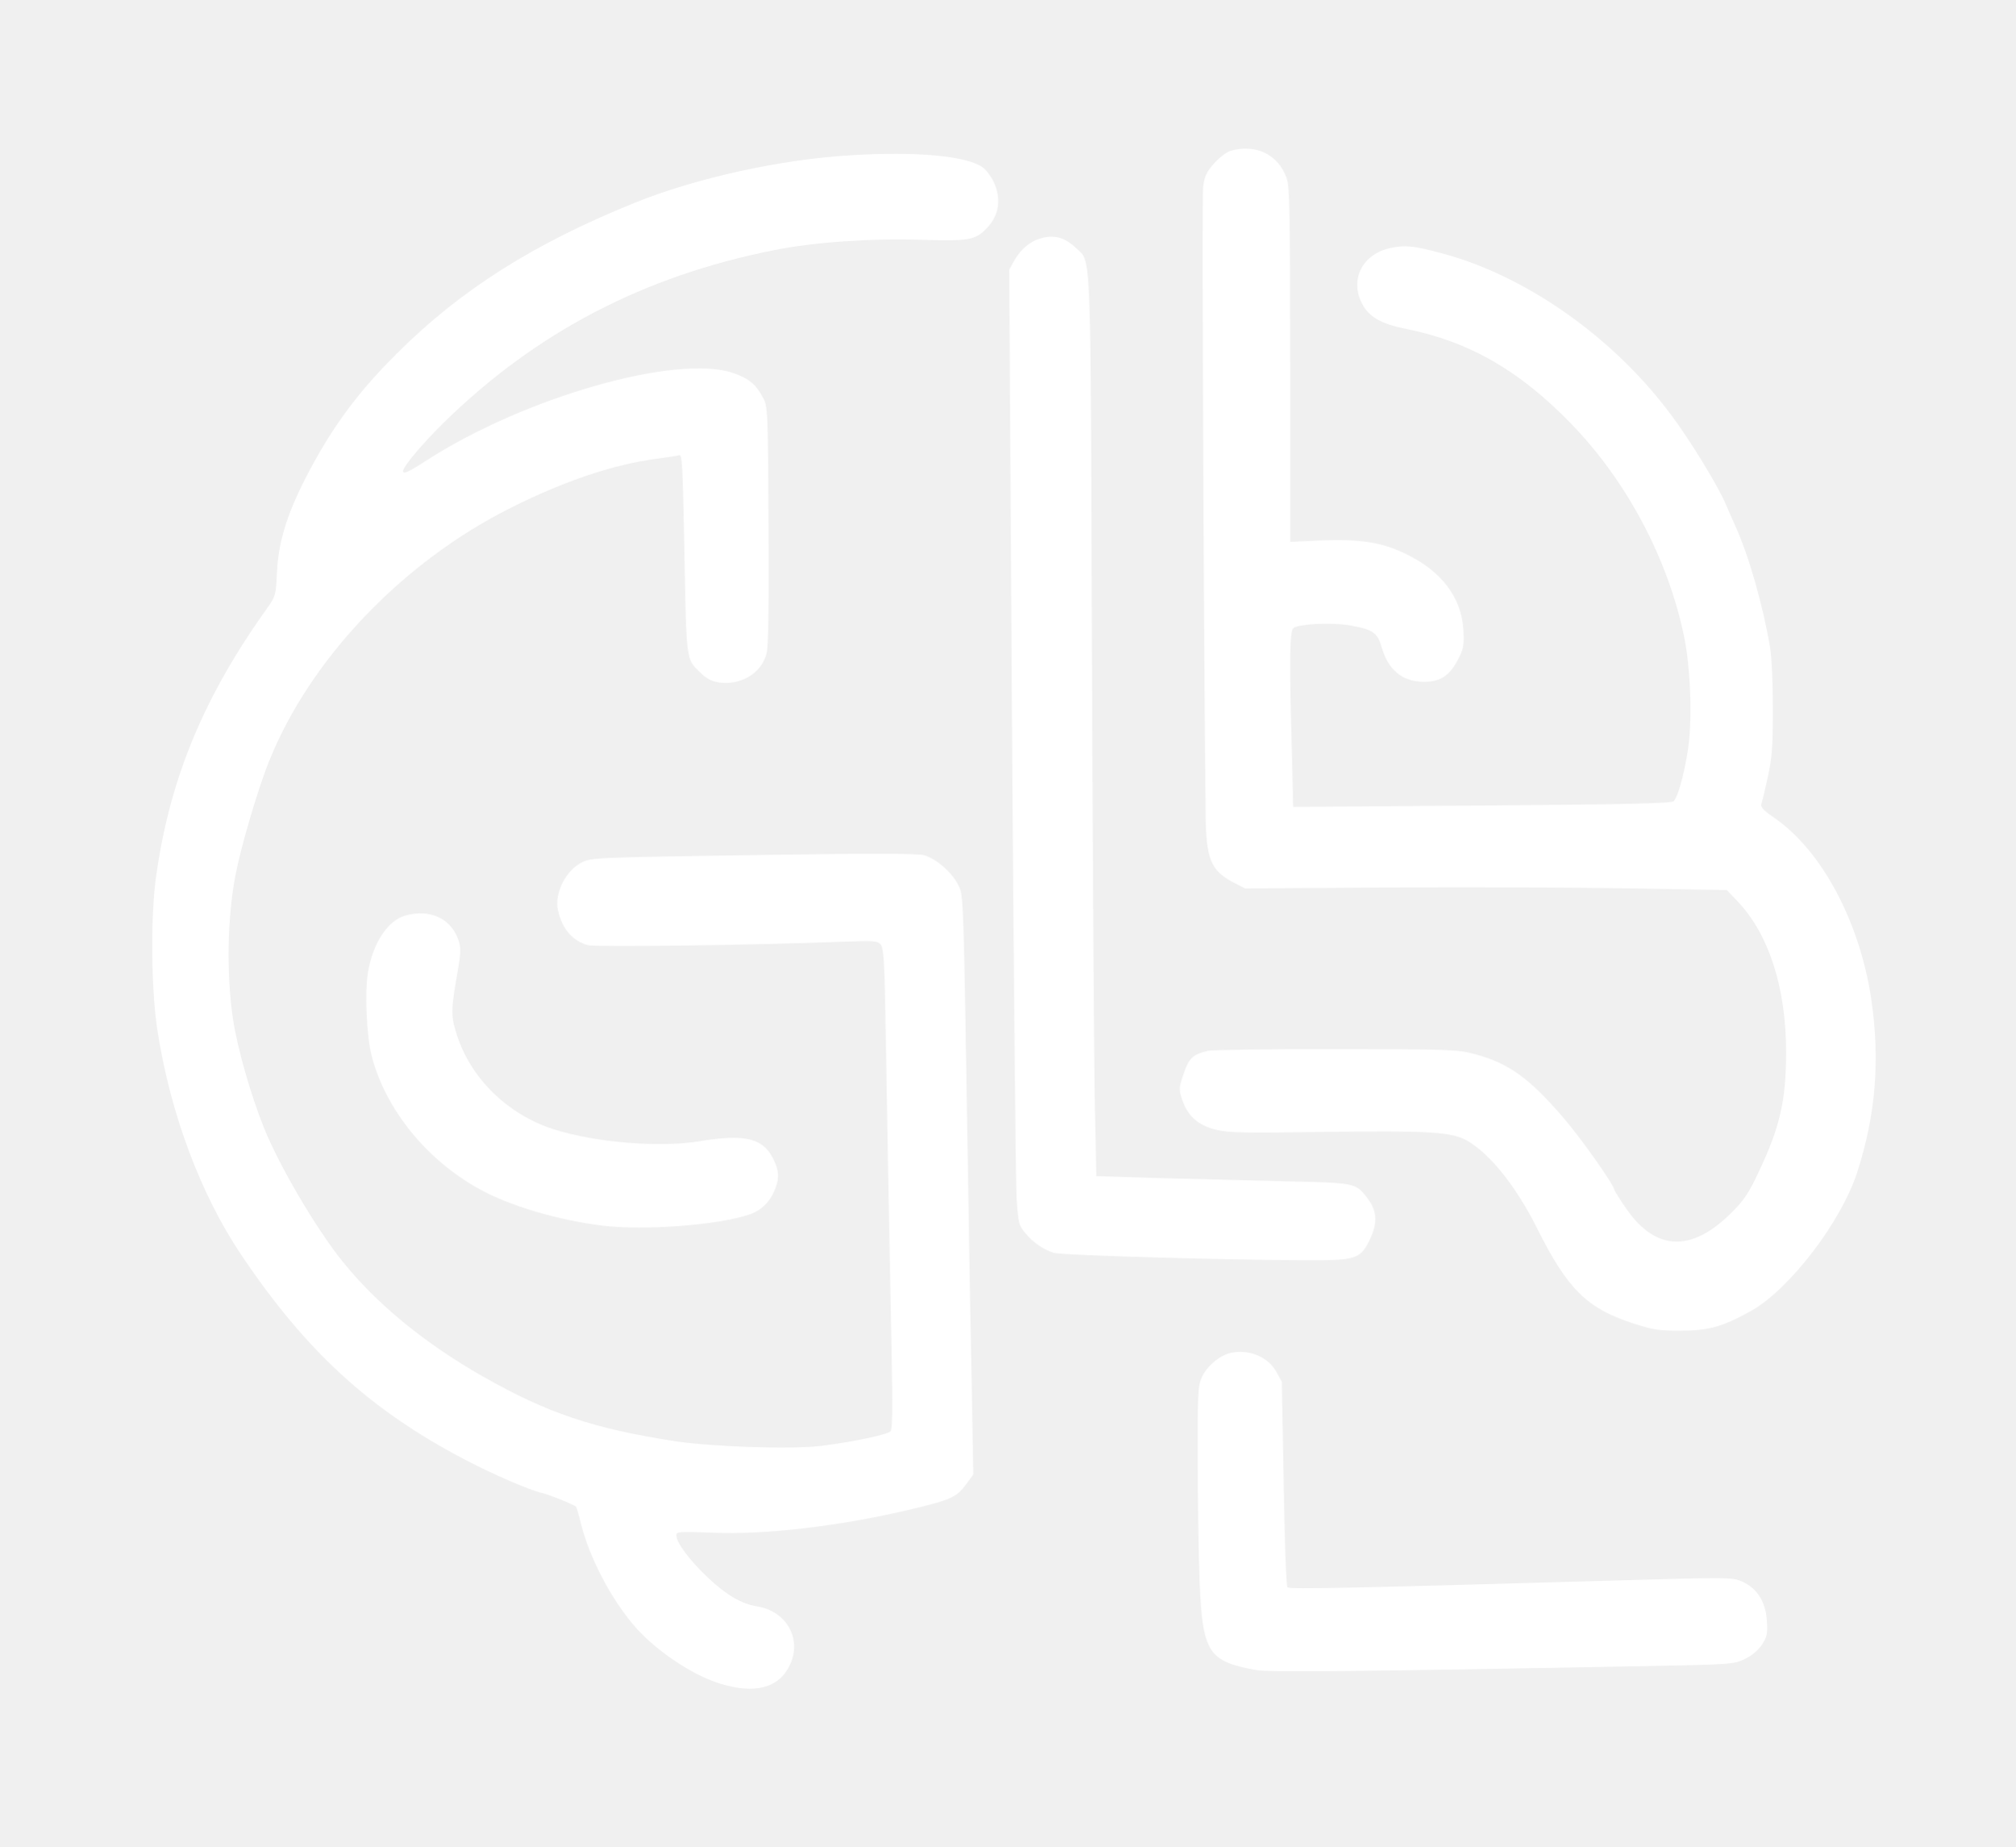
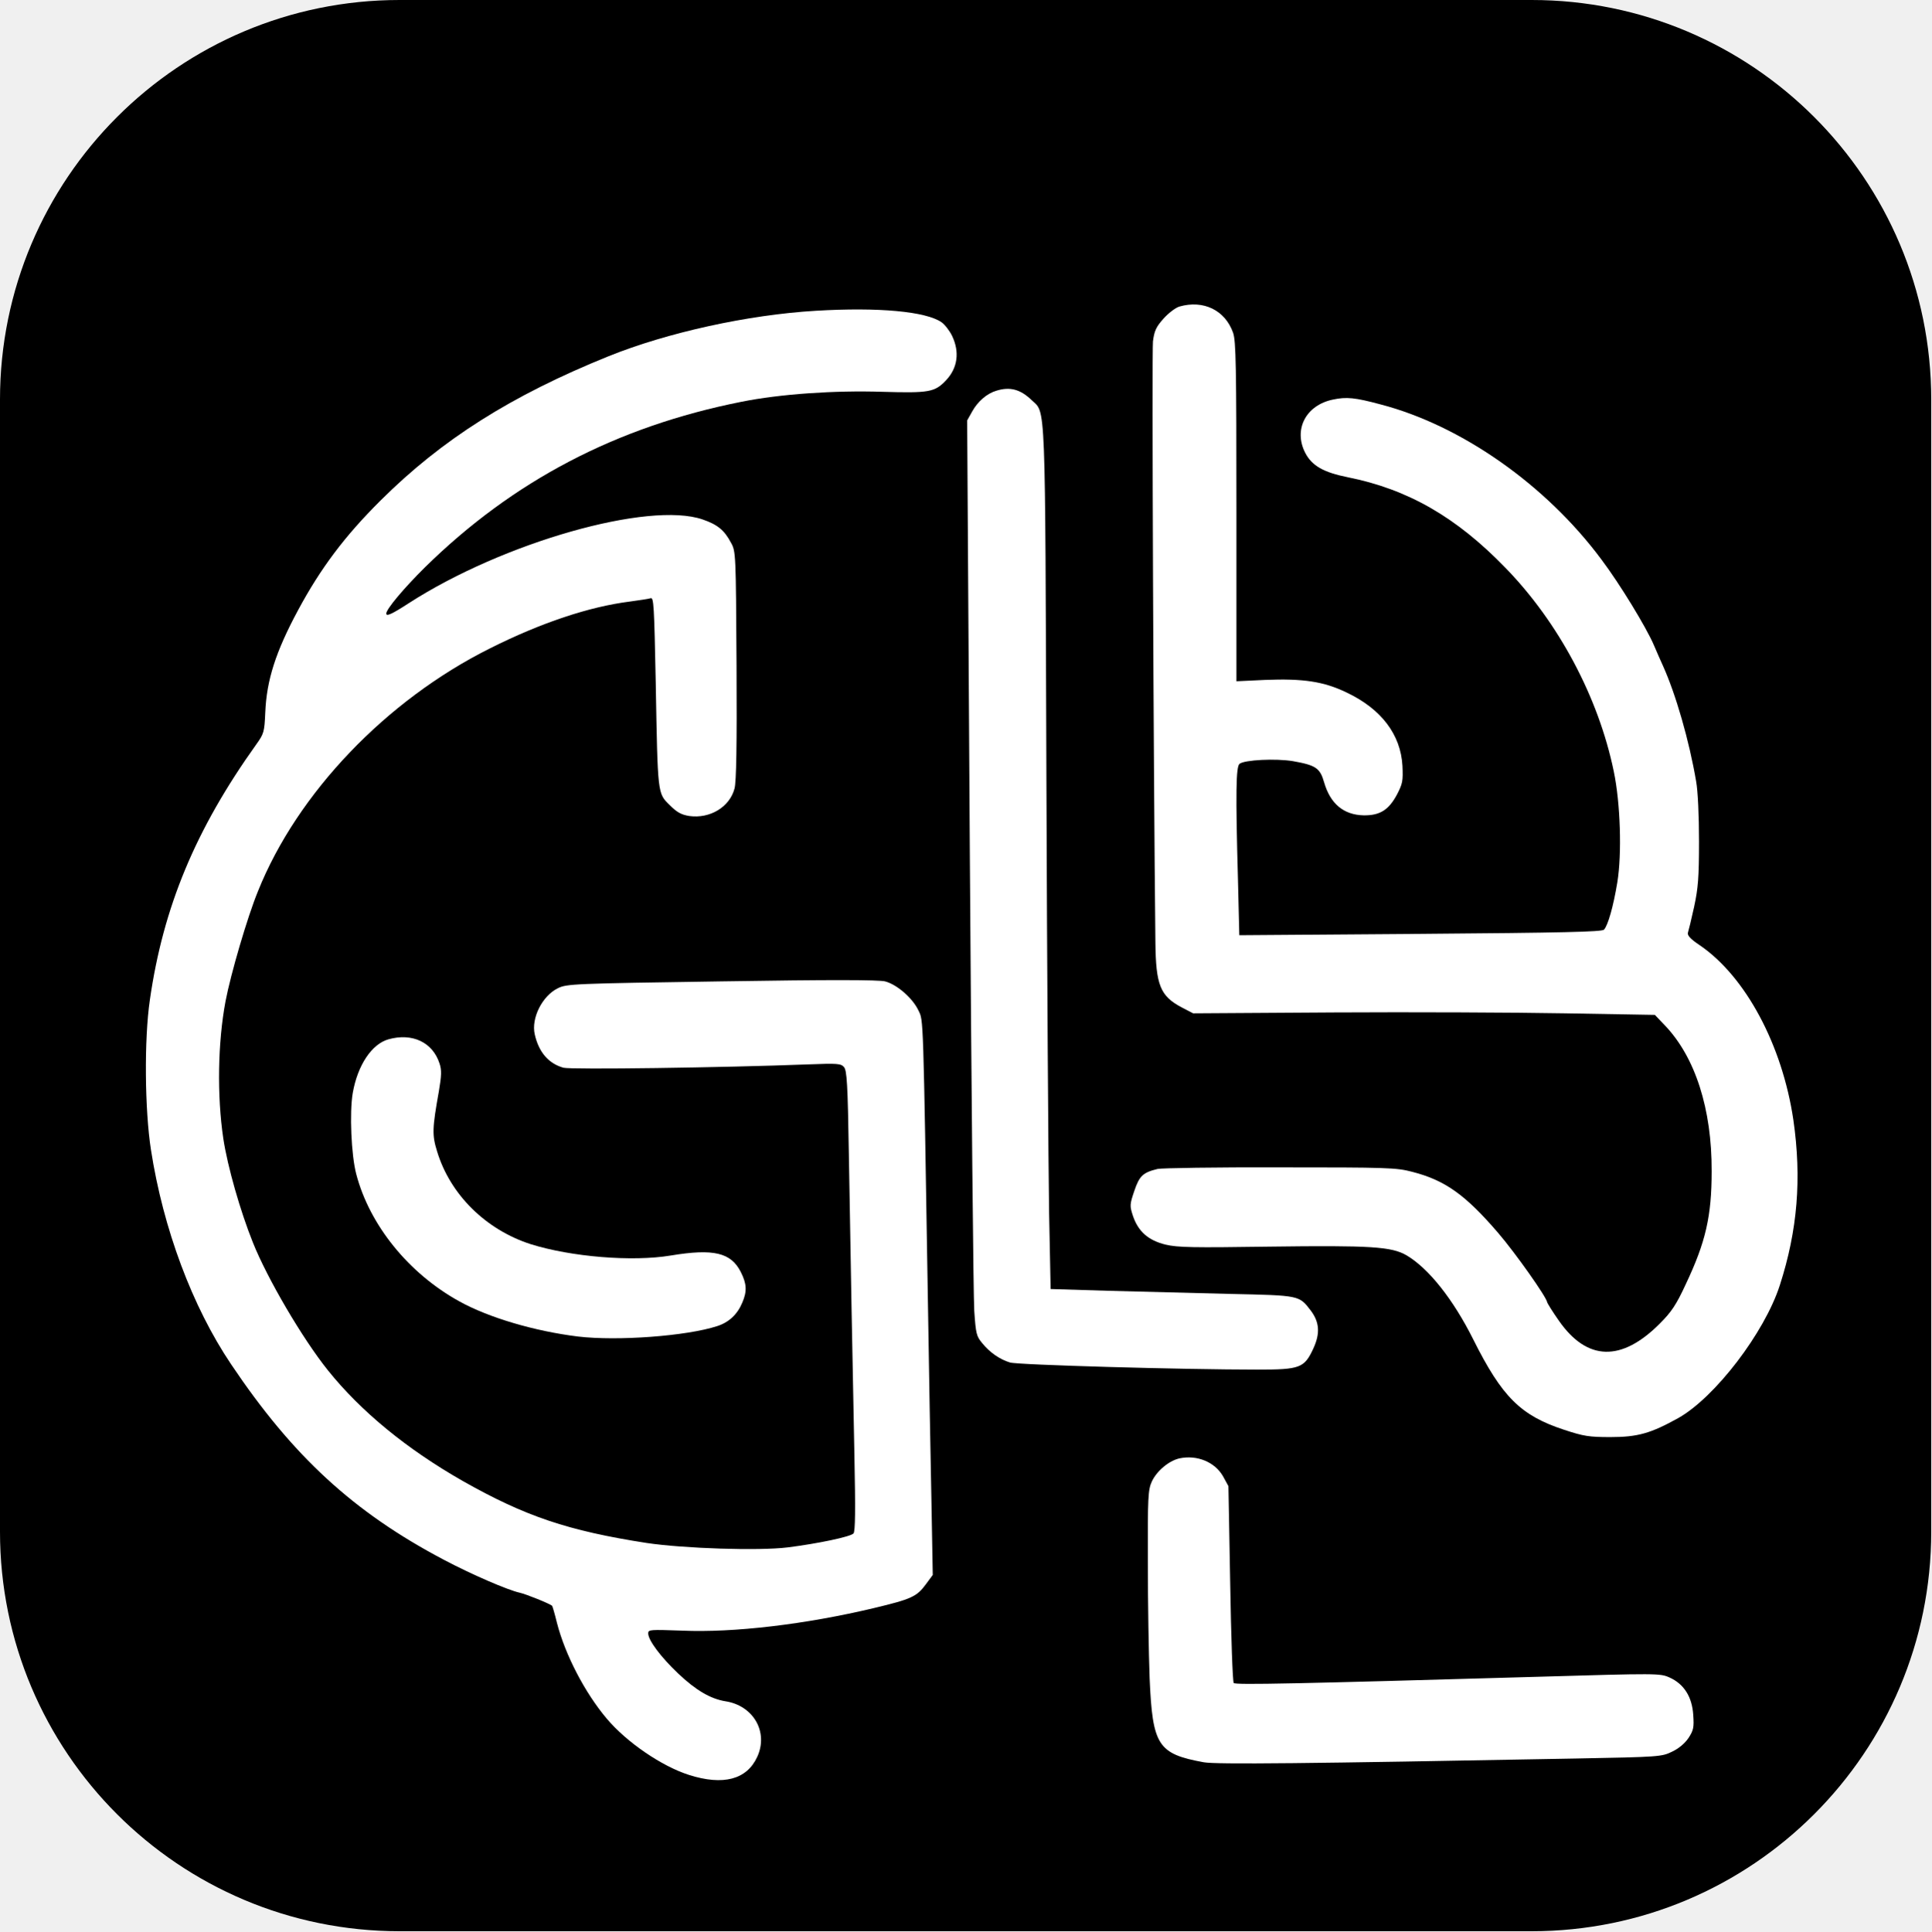
- <svg xmlns="http://www.w3.org/2000/svg" version="1.0" width="870pt" height="797pt" viewBox="0 0 870 797" preserveAspectRatio="xMidYMid meet">
-   <g transform="translate(0,797) scale(0.1,-0.1)" fill="#FFFFFF" stroke="none">
+ <svg xmlns="http://www.w3.org/2000/svg" version="1.0" width="870pt" height="870pt" viewBox="0 0 870 870" preserveAspectRatio="xMidYMid meet">
+   <rect x="0" y="0" width="870" height="870" rx="180" ry="180" fill="#000000" />
+   <g transform="translate(0,870) scale(0.1,-0.1)" fill="#FFFFFF" stroke="none">
    <path d="M5313 7319 c-17 -5 -50 -30 -72 -55 -33 -37 -41 -55 -47 -102 -5 -43 2 -1892 11 -2707 2 -193 22 -242 118 -293 l52 -27 635 4 c349 2 817 0 1040 -4 l405 -7 45 -47 c137 -143 212 -377 211 -657 0 -203 -27 -320 -117 -510 -42 -91 -64 -124 -116 -176 -173 -174 -328 -170 -455 12 -29 41 -52 79 -53 83 -1 21 -142 221 -221 313 -148 172 -239 237 -387 275 -72 19 -112 20 -597 20 -286 1 -533 -3 -550 -7 -66 -16 -82 -31 -105 -99 -21 -62 -21 -67 -6 -113 24 -70 69 -110 147 -129 55 -13 123 -14 470 -9 454 6 548 0 615 -39 99 -58 210 -197 301 -379 130 -260 214 -343 409 -407 88 -29 112 -33 209 -33 123 0 182 17 306 86 165 93 388 384 457 598 80 248 99 481 61 745 -50 337 -215 646 -422 787 -42 28 -56 44 -53 56 3 9 16 62 28 117 18 84 22 132 22 295 0 115 -5 226 -13 270 -31 183 -92 394 -150 522 -11 24 -29 65 -40 91 -34 80 -154 277 -237 387 -249 335 -630 603 -994 698 -115 31 -154 35 -215 22 -122 -25 -179 -135 -125 -240 30 -58 82 -88 192 -110 270 -54 488 -179 709 -407 240 -246 420 -584 489 -918 30 -143 37 -371 16 -500 -18 -109 -42 -193 -60 -213 -10 -10 -183 -14 -828 -19 l-815 -6 -6 249 c-11 394 -9 510 7 523 22 18 164 25 241 12 102 -18 122 -31 140 -95 28 -97 88 -147 178 -149 73 -1 113 24 150 93 26 50 28 62 25 130 -8 141 -95 256 -251 330 -103 50 -196 64 -369 57 l-128 -6 0 763 c0 661 -2 769 -15 807 -36 102 -134 149 -242 118z" />
    <path d="M3675 7300 c-305 -18 -669 -98 -934 -205 -438 -177 -751 -375 -1027 -650 -161 -160 -270 -305 -372 -495 -100 -186 -141 -314 -147 -459 -4 -89 -6 -96 -41 -145 -273 -382 -419 -732 -479 -1151 -26 -177 -23 -496 5 -675 55 -355 186 -706 361 -966 278 -414 551 -666 959 -881 125 -66 287 -136 341 -148 28 -6 137 -50 146 -59 2 -2 12 -36 22 -77 37 -144 126 -315 224 -431 89 -106 248 -215 371 -254 154 -49 260 -21 307 81 52 112 -17 232 -144 251 -66 11 -132 49 -212 125 -79 75 -135 150 -135 181 0 17 10 17 153 12 231 -10 555 28 865 102 167 40 192 51 233 107 l31 42 -6 335 c-4 184 -11 592 -16 905 -21 1297 -20 1256 -42 1302 -26 56 -97 118 -151 132 -30 7 -236 8 -737 0 -668 -10 -697 -11 -737 -31 -70 -34 -121 -135 -104 -208 18 -80 62 -131 129 -150 34 -9 712 0 1103 15 131 5 147 4 161 -12 13 -15 17 -74 22 -393 8 -472 16 -919 25 -1355 5 -249 4 -343 -4 -353 -13 -15 -162 -46 -297 -63 -130 -16 -467 -5 -635 20 -354 55 -547 120 -828 279 -251 143 -459 313 -608 499 -114 142 -273 413 -338 576 -57 142 -114 342 -133 467 -29 195 -25 434 10 620 23 121 98 378 146 495 177 442 578 861 1045 1094 231 116 448 188 630 211 43 6 85 12 94 15 14 5 16 -32 23 -382 9 -503 8 -496 62 -549 33 -33 52 -44 89 -50 93 -13 182 40 204 124 8 30 11 194 9 555 -3 502 -3 513 -25 552 -30 57 -61 82 -128 105 -242 83 -898 -103 -1323 -377 -77 -50 -102 -61 -102 -47 0 20 80 115 174 208 397 390 863 634 1426 746 174 35 420 52 635 45 211 -6 236 -2 287 52 52 55 62 127 27 200 -11 23 -33 51 -47 61 -70 49 -284 69 -567 52z" />
    <path d="M4489 6940 c-42 -12 -84 -48 -109 -93 l-23 -41 12 -1950 c7 -1073 16 -2001 20 -2062 7 -103 10 -114 36 -145 34 -42 79 -73 125 -87 34 -11 781 -32 1115 -32 192 0 211 7 252 96 31 68 27 118 -12 170 -53 69 -49 68 -365 75 -157 4 -402 10 -546 14 l-261 8 -7 351 c-3 193 -9 1067 -12 1941 -6 1746 -2 1651 -67 1713 -50 48 -97 61 -158 42z" />
    <path d="M1750 4018 c-75 -21 -139 -116 -161 -242 -15 -87 -7 -280 16 -366 60 -229 236 -447 465 -573 132 -73 339 -134 534 -158 178 -21 489 2 627 47 53 17 91 53 113 106 22 51 20 85 -7 138 -44 87 -122 106 -315 74 -174 -29 -449 -6 -631 51 -202 65 -363 223 -422 418 -23 74 -22 103 8 271 12 71 13 95 3 125 -31 96 -123 139 -230 109z" />
    <path d="M5313 2130 c-48 -11 -102 -57 -124 -104 -17 -37 -19 -70 -18 -366 0 -179 4 -413 8 -520 13 -304 37 -341 244 -379 55 -10 456 -6 1677 17 377 7 386 8 433 31 30 14 58 38 74 62 22 34 25 47 21 103 -5 82 -42 140 -107 169 -43 19 -52 19 -600 3 -1078 -31 -1354 -37 -1363 -28 -5 5 -12 206 -16 448 l-8 439 -24 44 c-37 65 -118 98 -197 81z" />
  </g>
</svg>
